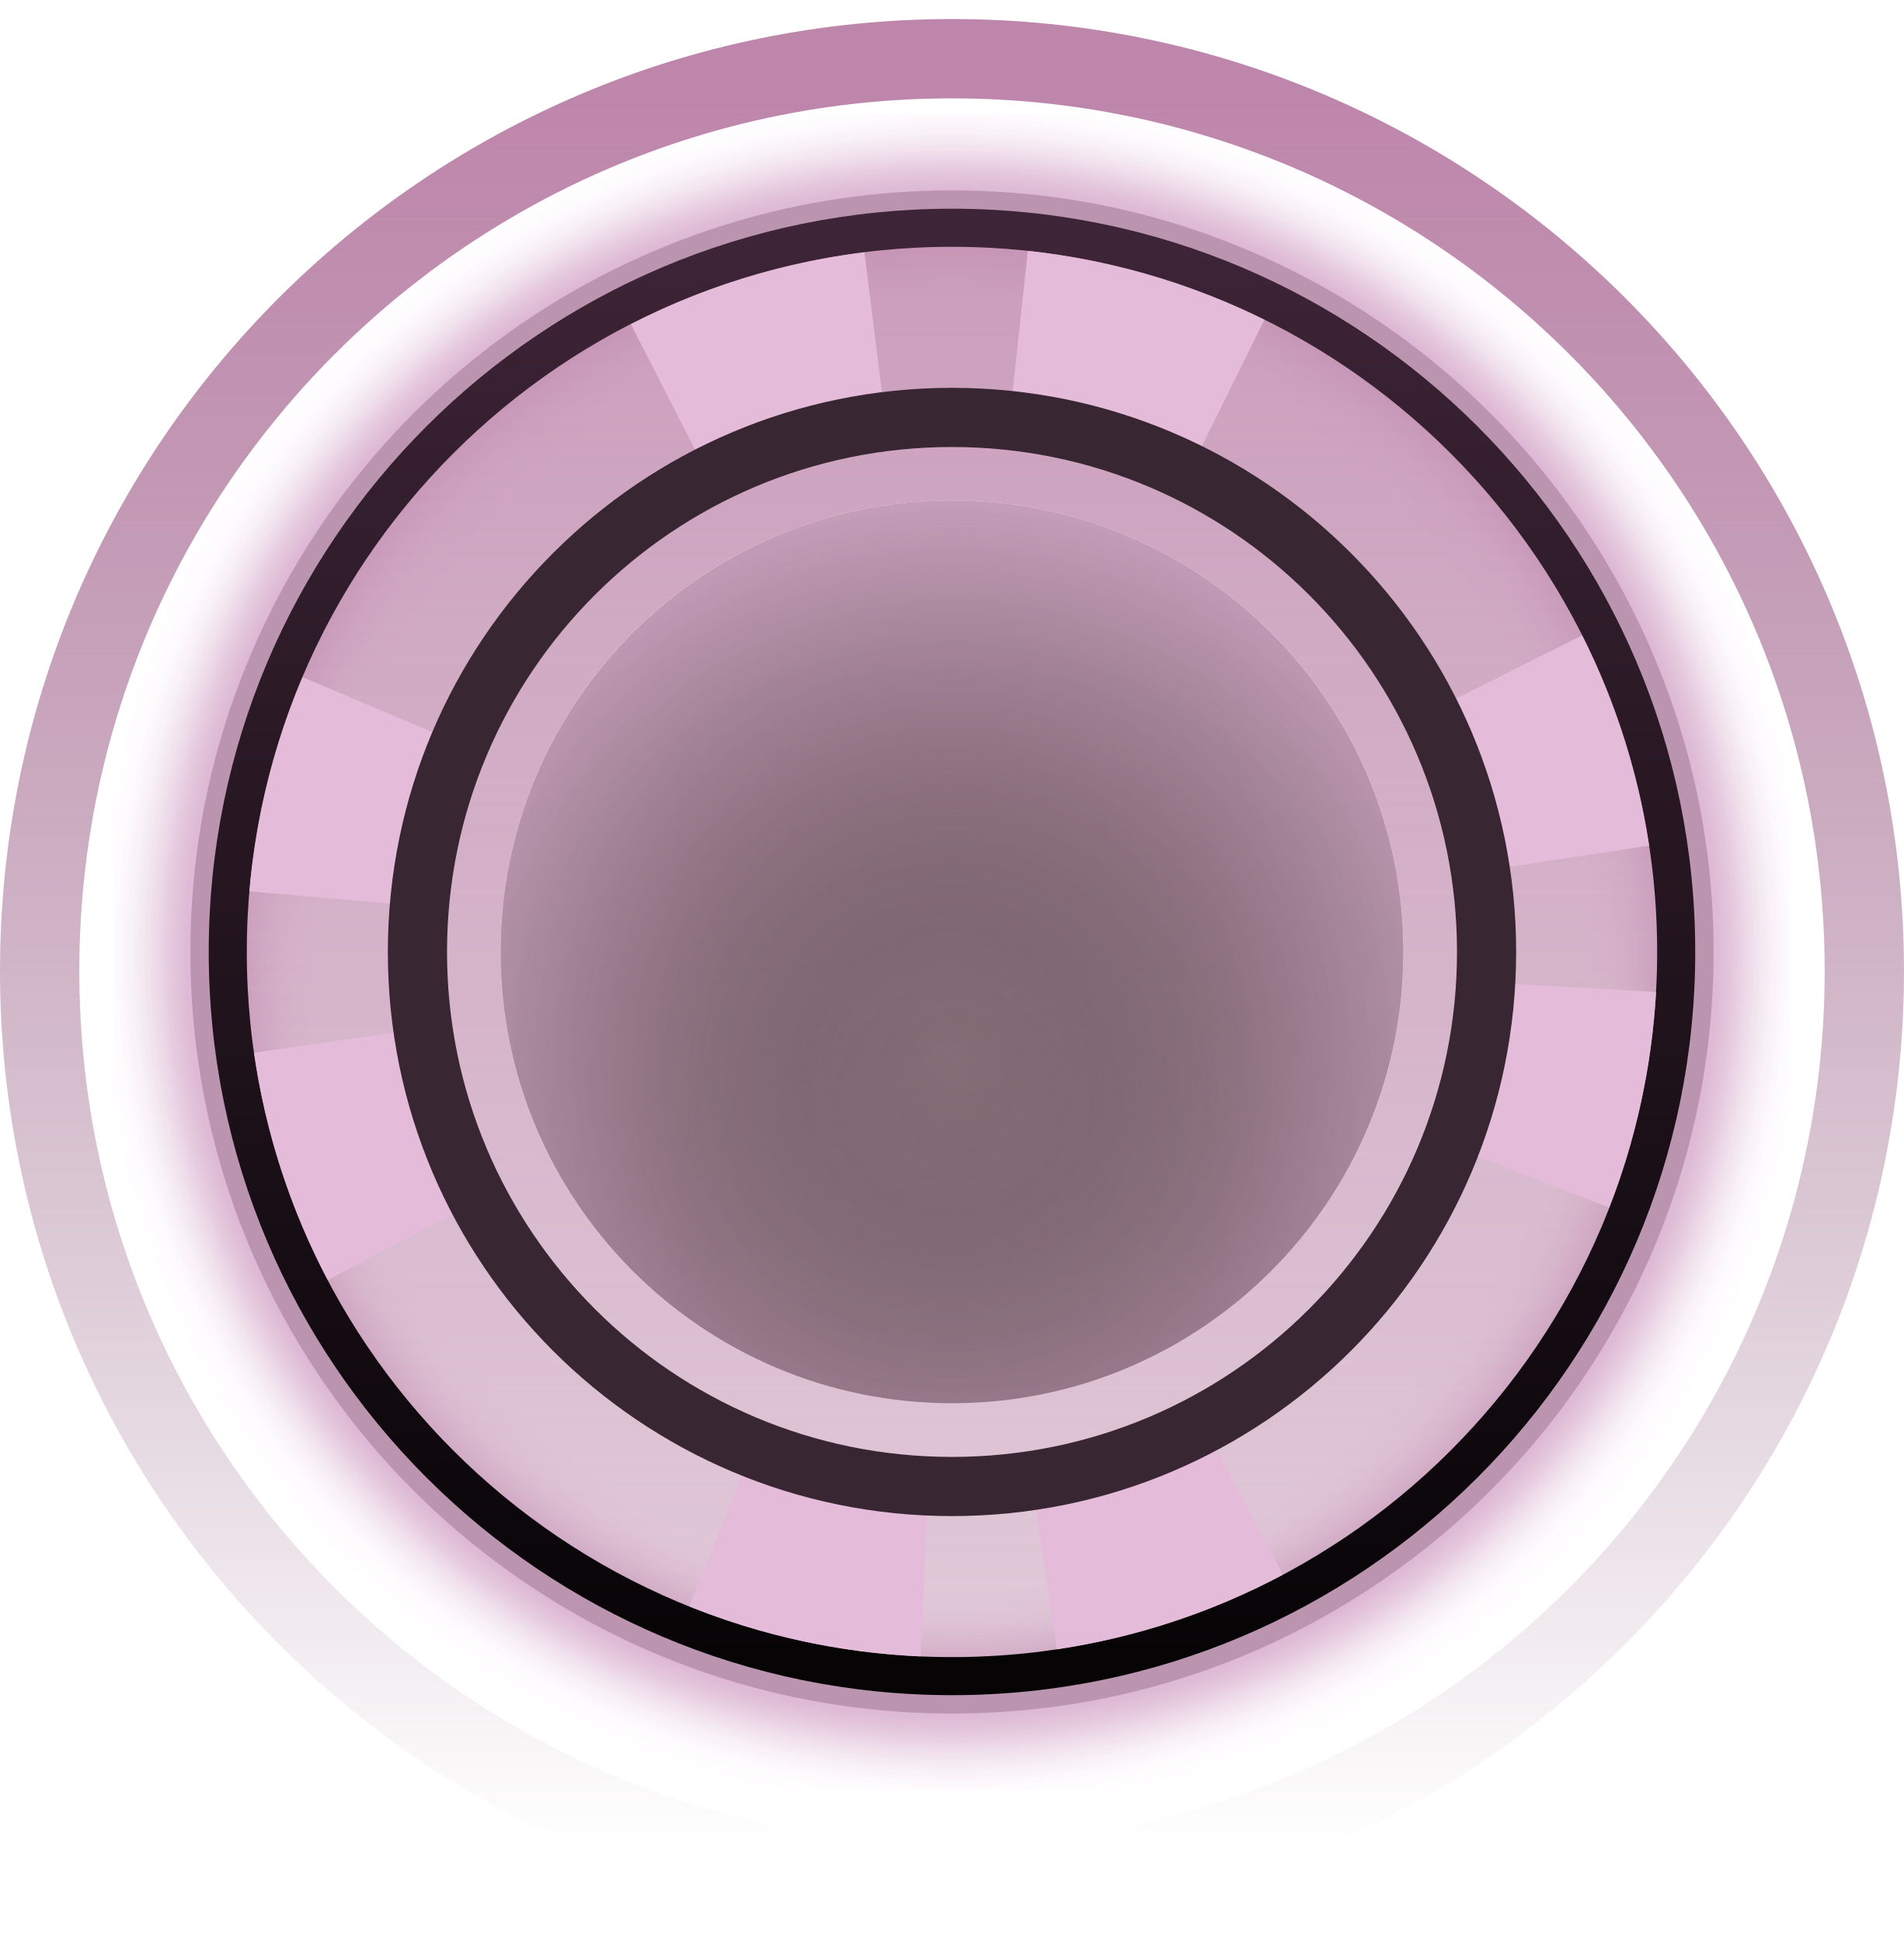
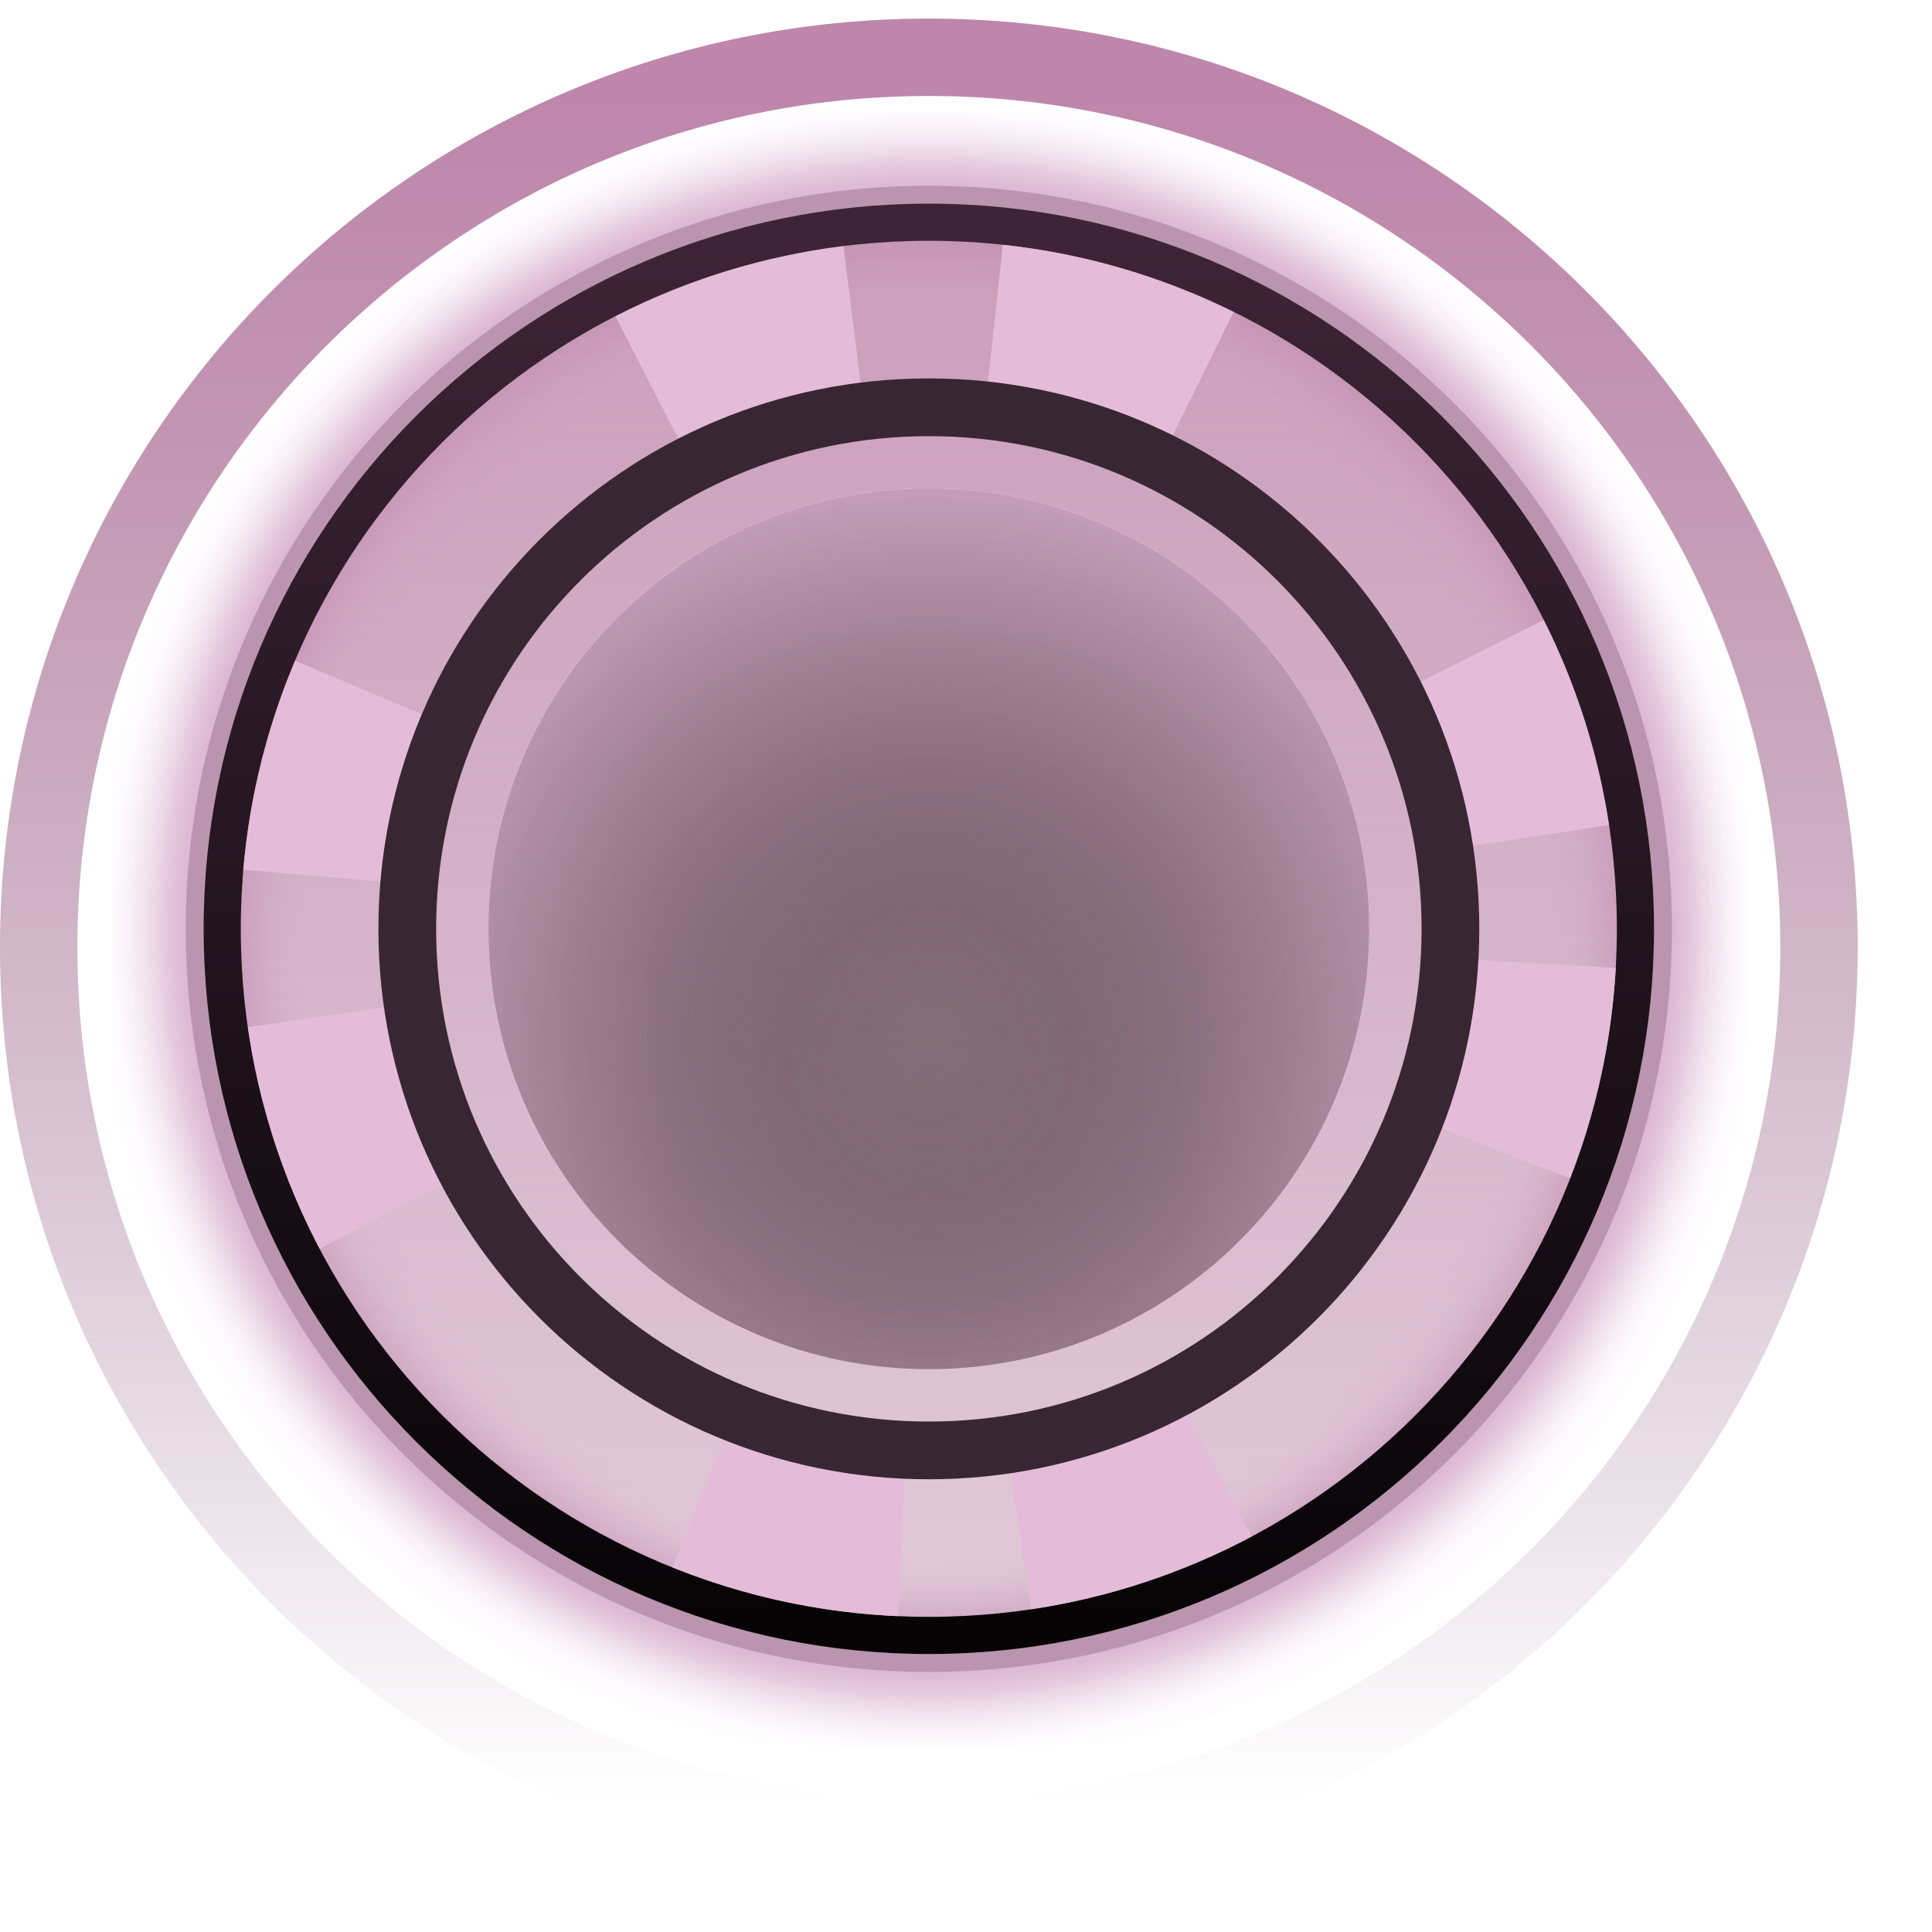
- <svg xmlns="http://www.w3.org/2000/svg" width="50" height="51" viewBox="0 0 50 51" fill="none">
+ <svg xmlns="http://www.w3.org/2000/svg" width="52" height="52" viewBox="0 0 52 52" fill="none">
  <path fill-rule="evenodd" clip-rule="evenodd" d="M25 50.5C11.193 50.5 0 39.307 0 25.5C0 11.693 11.193 0.5 25 0.5C38.807 0.5 50 11.693 50 25.5C50 39.307 38.807 50.5 25 50.5ZM25 2.583C12.344 2.583 2.083 12.844 2.083 25.5C2.083 38.157 12.344 48.417 25 48.417C37.657 48.417 47.917 38.157 47.917 25.5C47.917 12.844 37.657 2.583 25 2.583Z" fill="url(#paint0_linear_3396_385014)" />
  <g filter="url(#filter0_dd_3396_385014)">
    <path fill-rule="evenodd" clip-rule="evenodd" d="M44.515 29.398C44.838 27.955 45.001 26.48 45 25C45.001 23.519 44.839 22.043 44.515 20.598C43.679 16.909 41.816 13.532 39.14 10.857C36.465 8.183 33.088 6.32 29.398 5.485C26.502 4.838 23.498 4.838 20.602 5.485C16.912 6.319 13.534 8.182 10.858 10.856C8.183 13.531 6.32 16.909 5.485 20.598C4.838 23.496 4.838 26.501 5.485 29.398C5.985 31.629 6.868 33.756 8.094 35.686C9.681 38.195 11.805 40.319 14.314 41.906C16.244 43.132 18.371 44.015 20.602 44.515C23.498 45.162 26.502 45.162 29.398 44.515C31.629 44.015 33.756 43.132 35.686 41.906C38.195 40.319 40.319 38.195 41.906 35.686C43.132 33.756 44.015 31.629 44.515 29.398ZM43.792 29.235C44.103 27.845 44.26 26.425 44.259 25C44.26 23.574 44.103 22.153 43.792 20.761C42.987 17.209 41.193 13.957 38.617 11.381C36.041 8.806 32.788 7.012 29.235 6.208C26.446 5.585 23.554 5.585 20.764 6.208C17.211 7.011 13.958 8.805 11.382 11.38C8.806 13.956 7.012 17.209 6.208 20.761C5.585 23.552 5.585 26.445 6.208 29.235C6.689 31.384 7.539 33.432 8.72 35.29C10.248 37.706 12.294 39.752 14.71 41.28C16.568 42.461 18.616 43.311 20.764 43.792C23.554 44.415 26.446 44.415 29.235 43.792C31.383 43.311 33.432 42.461 35.29 41.28C37.706 39.752 39.752 37.706 41.28 35.29C42.46 33.432 43.31 31.384 43.792 29.235Z" fill="#BB95AF" />
  </g>
  <rect x="5.981" y="5.981" width="38.037" height="38.037" rx="19.018" fill="url(#paint1_linear_3396_385014)" stroke="url(#paint2_linear_3396_385014)" />
  <g filter="url(#filter1_i_3396_385014)">
    <circle cx="11.852" cy="11.852" r="11.852" transform="matrix(1 0 0 -1 13.1475 36.8518)" fill="url(#paint3_radial_3396_385014)" />
  </g>
  <path d="M24.175 43.499C22.089 43.407 20.034 42.962 18.097 42.183L19.503 38.684C21.045 39.304 22.682 39.658 24.343 39.733L24.175 43.499Z" fill="#E4BCD9" />
  <path d="M33.688 41.354C31.835 42.338 29.829 43 27.755 43.312L27.179 39.486C28.82 39.239 30.407 38.715 31.872 37.937L33.688 41.354Z" fill="#E4BCD9" />
  <path d="M22.701 6.625C20.562 6.893 18.486 7.532 16.567 8.514L18.4 12.098C19.902 11.33 21.527 10.83 23.201 10.62L22.701 6.625Z" fill="#E4BCD9" />
  <path d="M33.203 8.398C31.255 7.435 29.153 6.823 26.992 6.589L26.547 10.706C28.224 10.887 29.857 11.362 31.369 12.11L33.203 8.398Z" fill="#E4BCD9" />
  <path d="M42.258 31.714C42.963 29.903 43.378 27.992 43.489 26.052L39.56 25.828C39.473 27.356 39.146 28.861 38.591 30.287L42.258 31.714Z" fill="#E4BCD9" />
  <path d="M41.547 16.686C42.42 18.422 43.013 20.285 43.306 22.206L39.416 22.8C39.185 21.287 38.718 19.82 38.031 18.453L41.547 16.686Z" fill="#E4BCD9" />
  <path d="M6.672 27.645C6.972 29.73 7.627 31.747 8.606 33.612L11.909 31.877C11.127 30.388 10.605 28.777 10.364 27.113L6.672 27.645Z" fill="#E4BCD9" />
  <path d="M7.945 17.784C7.188 19.574 6.717 21.471 6.55 23.407L10.283 23.73C10.416 22.185 10.792 20.672 11.396 19.244L7.945 17.784Z" fill="#E4BCD9" />
  <path d="M39.815 25C39.815 16.818 33.182 10.185 25 10.185C16.818 10.185 10.185 16.818 10.185 25C10.185 33.182 16.818 39.815 25 39.815C33.182 39.815 39.815 33.182 39.815 25ZM11.739 25C11.739 17.676 17.676 11.739 25 11.739C32.324 11.739 38.262 17.676 38.262 25C38.262 32.324 32.324 38.261 25 38.261C17.676 38.261 11.739 32.324 11.739 25Z" fill="#392633" />
  <defs>
    <filter id="filter0_dd_3396_385014" x="3" y="3" width="44" height="44" filterUnits="userSpaceOnUse" color-interpolation-filters="sRGB">
      <feFlood flood-opacity="0" result="BackgroundImageFix" />
      <feColorMatrix in="SourceAlpha" type="matrix" values="0 0 0 0 0 0 0 0 0 0 0 0 0 0 0 0 0 0 127 0" result="hardAlpha" />
      <feOffset />
      <feGaussianBlur stdDeviation="1" />
      <feColorMatrix type="matrix" values="0 0 0 0 0.725 0 0 0 0 0.427 0 0 0 0 0.647 0 0 0 1 0" />
      <feBlend mode="normal" in2="BackgroundImageFix" result="effect1_dropShadow_3396_385014" />
      <feColorMatrix in="SourceAlpha" type="matrix" values="0 0 0 0 0 0 0 0 0 0 0 0 0 0 0 0 0 0 127 0" result="hardAlpha" />
      <feOffset />
      <feGaussianBlur stdDeviation="1" />
      <feColorMatrix type="matrix" values="0 0 0 0 0.725 0 0 0 0 0.426 0 0 0 0 0.647 0 0 0 1 0" />
      <feBlend mode="normal" in2="effect1_dropShadow_3396_385014" result="effect2_dropShadow_3396_385014" />
      <feBlend mode="normal" in="SourceGraphic" in2="effect2_dropShadow_3396_385014" result="shape" />
    </filter>
    <filter id="filter1_i_3396_385014" x="13.148" y="13.148" width="23.704" height="27.704" filterUnits="userSpaceOnUse" color-interpolation-filters="sRGB">
      <feFlood flood-opacity="0" result="BackgroundImageFix" />
      <feBlend mode="normal" in="SourceGraphic" in2="BackgroundImageFix" result="shape" />
      <feColorMatrix in="SourceAlpha" type="matrix" values="0 0 0 0 0 0 0 0 0 0 0 0 0 0 0 0 0 0 127 0" result="hardAlpha" />
      <feOffset dy="4" />
      <feGaussianBlur stdDeviation="5" />
      <feComposite in2="hardAlpha" operator="arithmetic" k2="-1" k3="1" />
      <feColorMatrix type="matrix" values="0 0 0 0 1 0 0 0 0 1 0 0 0 0 1 0 0 0 0.25 0" />
      <feBlend mode="normal" in2="shape" result="effect1_innerShadow_3396_385014" />
    </filter>
    <linearGradient id="paint0_linear_3396_385014" x1="25" y1="2.583" x2="25" y2="48.417" gradientUnits="userSpaceOnUse">
      <stop stop-color="#BE86AB" />
      <stop offset="1" stop-color="#875375" stop-opacity="0" />
    </linearGradient>
    <linearGradient id="paint1_linear_3396_385014" x1="23.962" y1="6.481" x2="23.962" y2="43.519" gradientUnits="userSpaceOnUse">
      <stop stop-color="#BE86AB" stop-opacity="0.8" />
      <stop offset="1" stop-color="#B47BA0" stop-opacity="0.4" />
    </linearGradient>
    <linearGradient id="paint2_linear_3396_385014" x1="25" y1="6.481" x2="25" y2="43.519" gradientUnits="userSpaceOnUse">
      <stop stop-color="#3D2436" />
      <stop offset="1" stop-color="#070406" />
    </linearGradient>
    <radialGradient id="paint3_radial_3396_385014" cx="0" cy="0" r="1" gradientUnits="userSpaceOnUse" gradientTransform="translate(11.8518 9.02907) rotate(90) scale(14.6746)">
      <stop stop-color="#0F0900" stop-opacity="0.42" />
      <stop offset="1" stop-color="#B483A6" />
    </radialGradient>
  </defs>
</svg>
